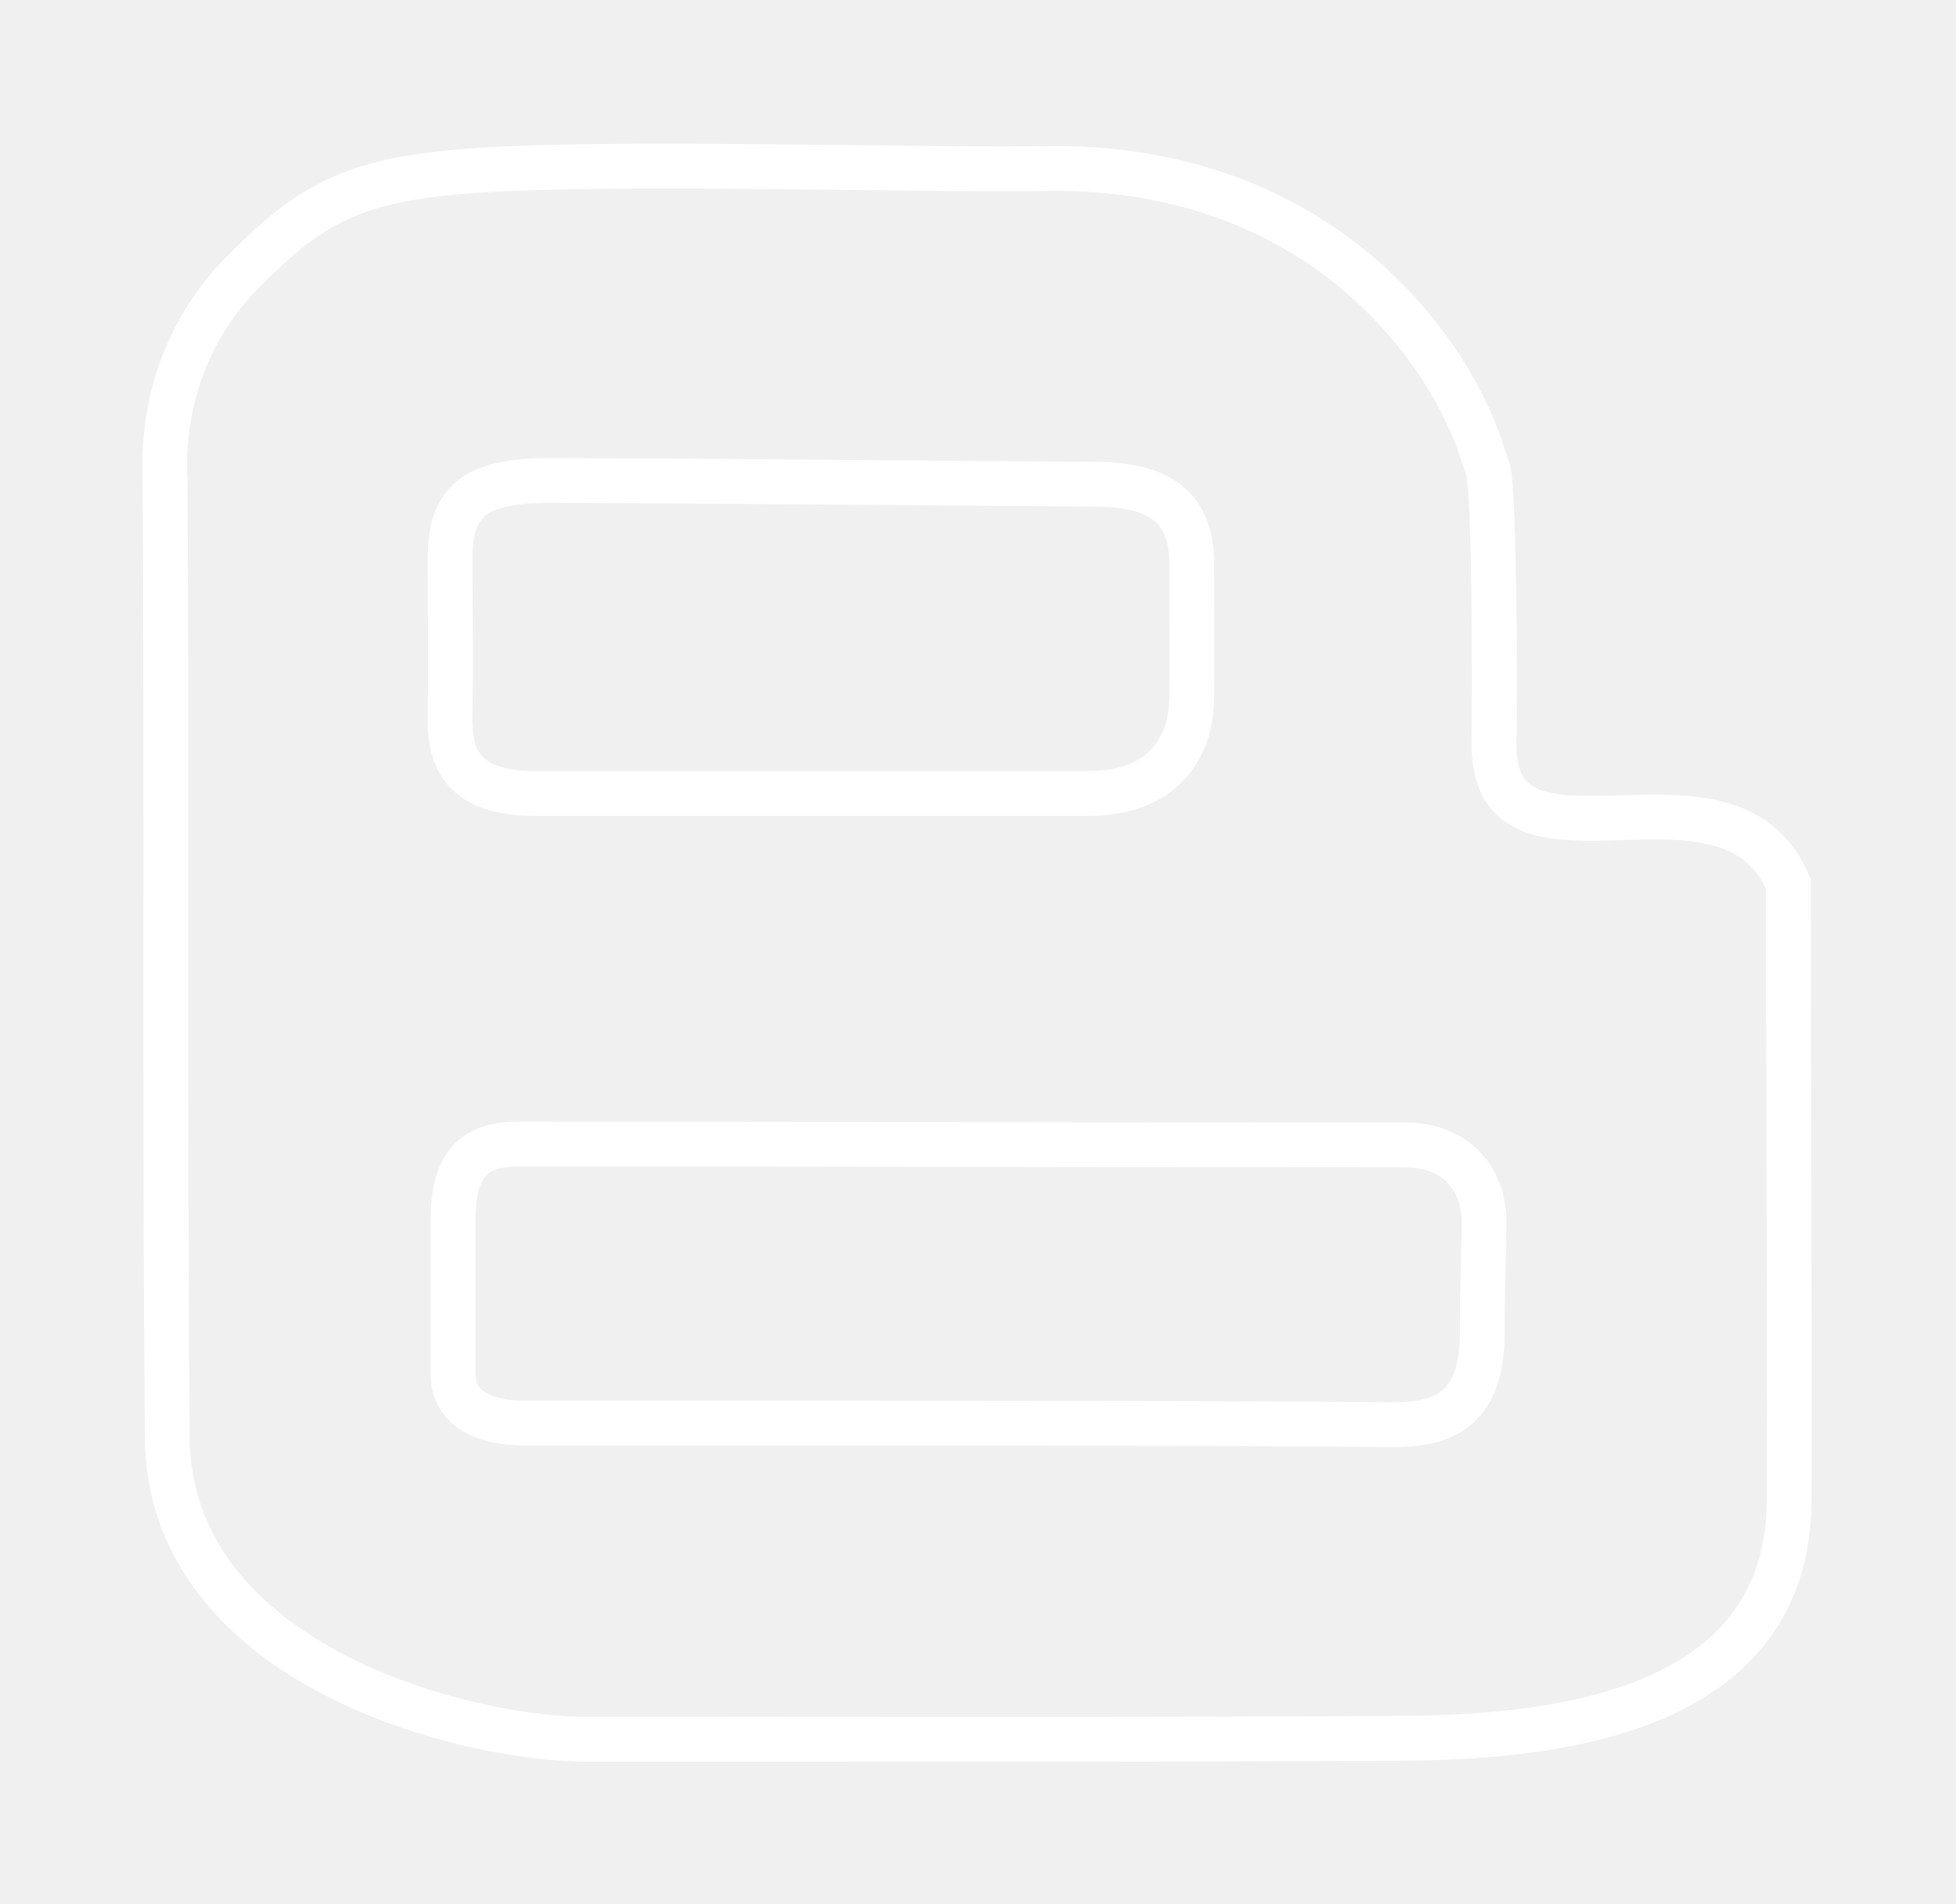
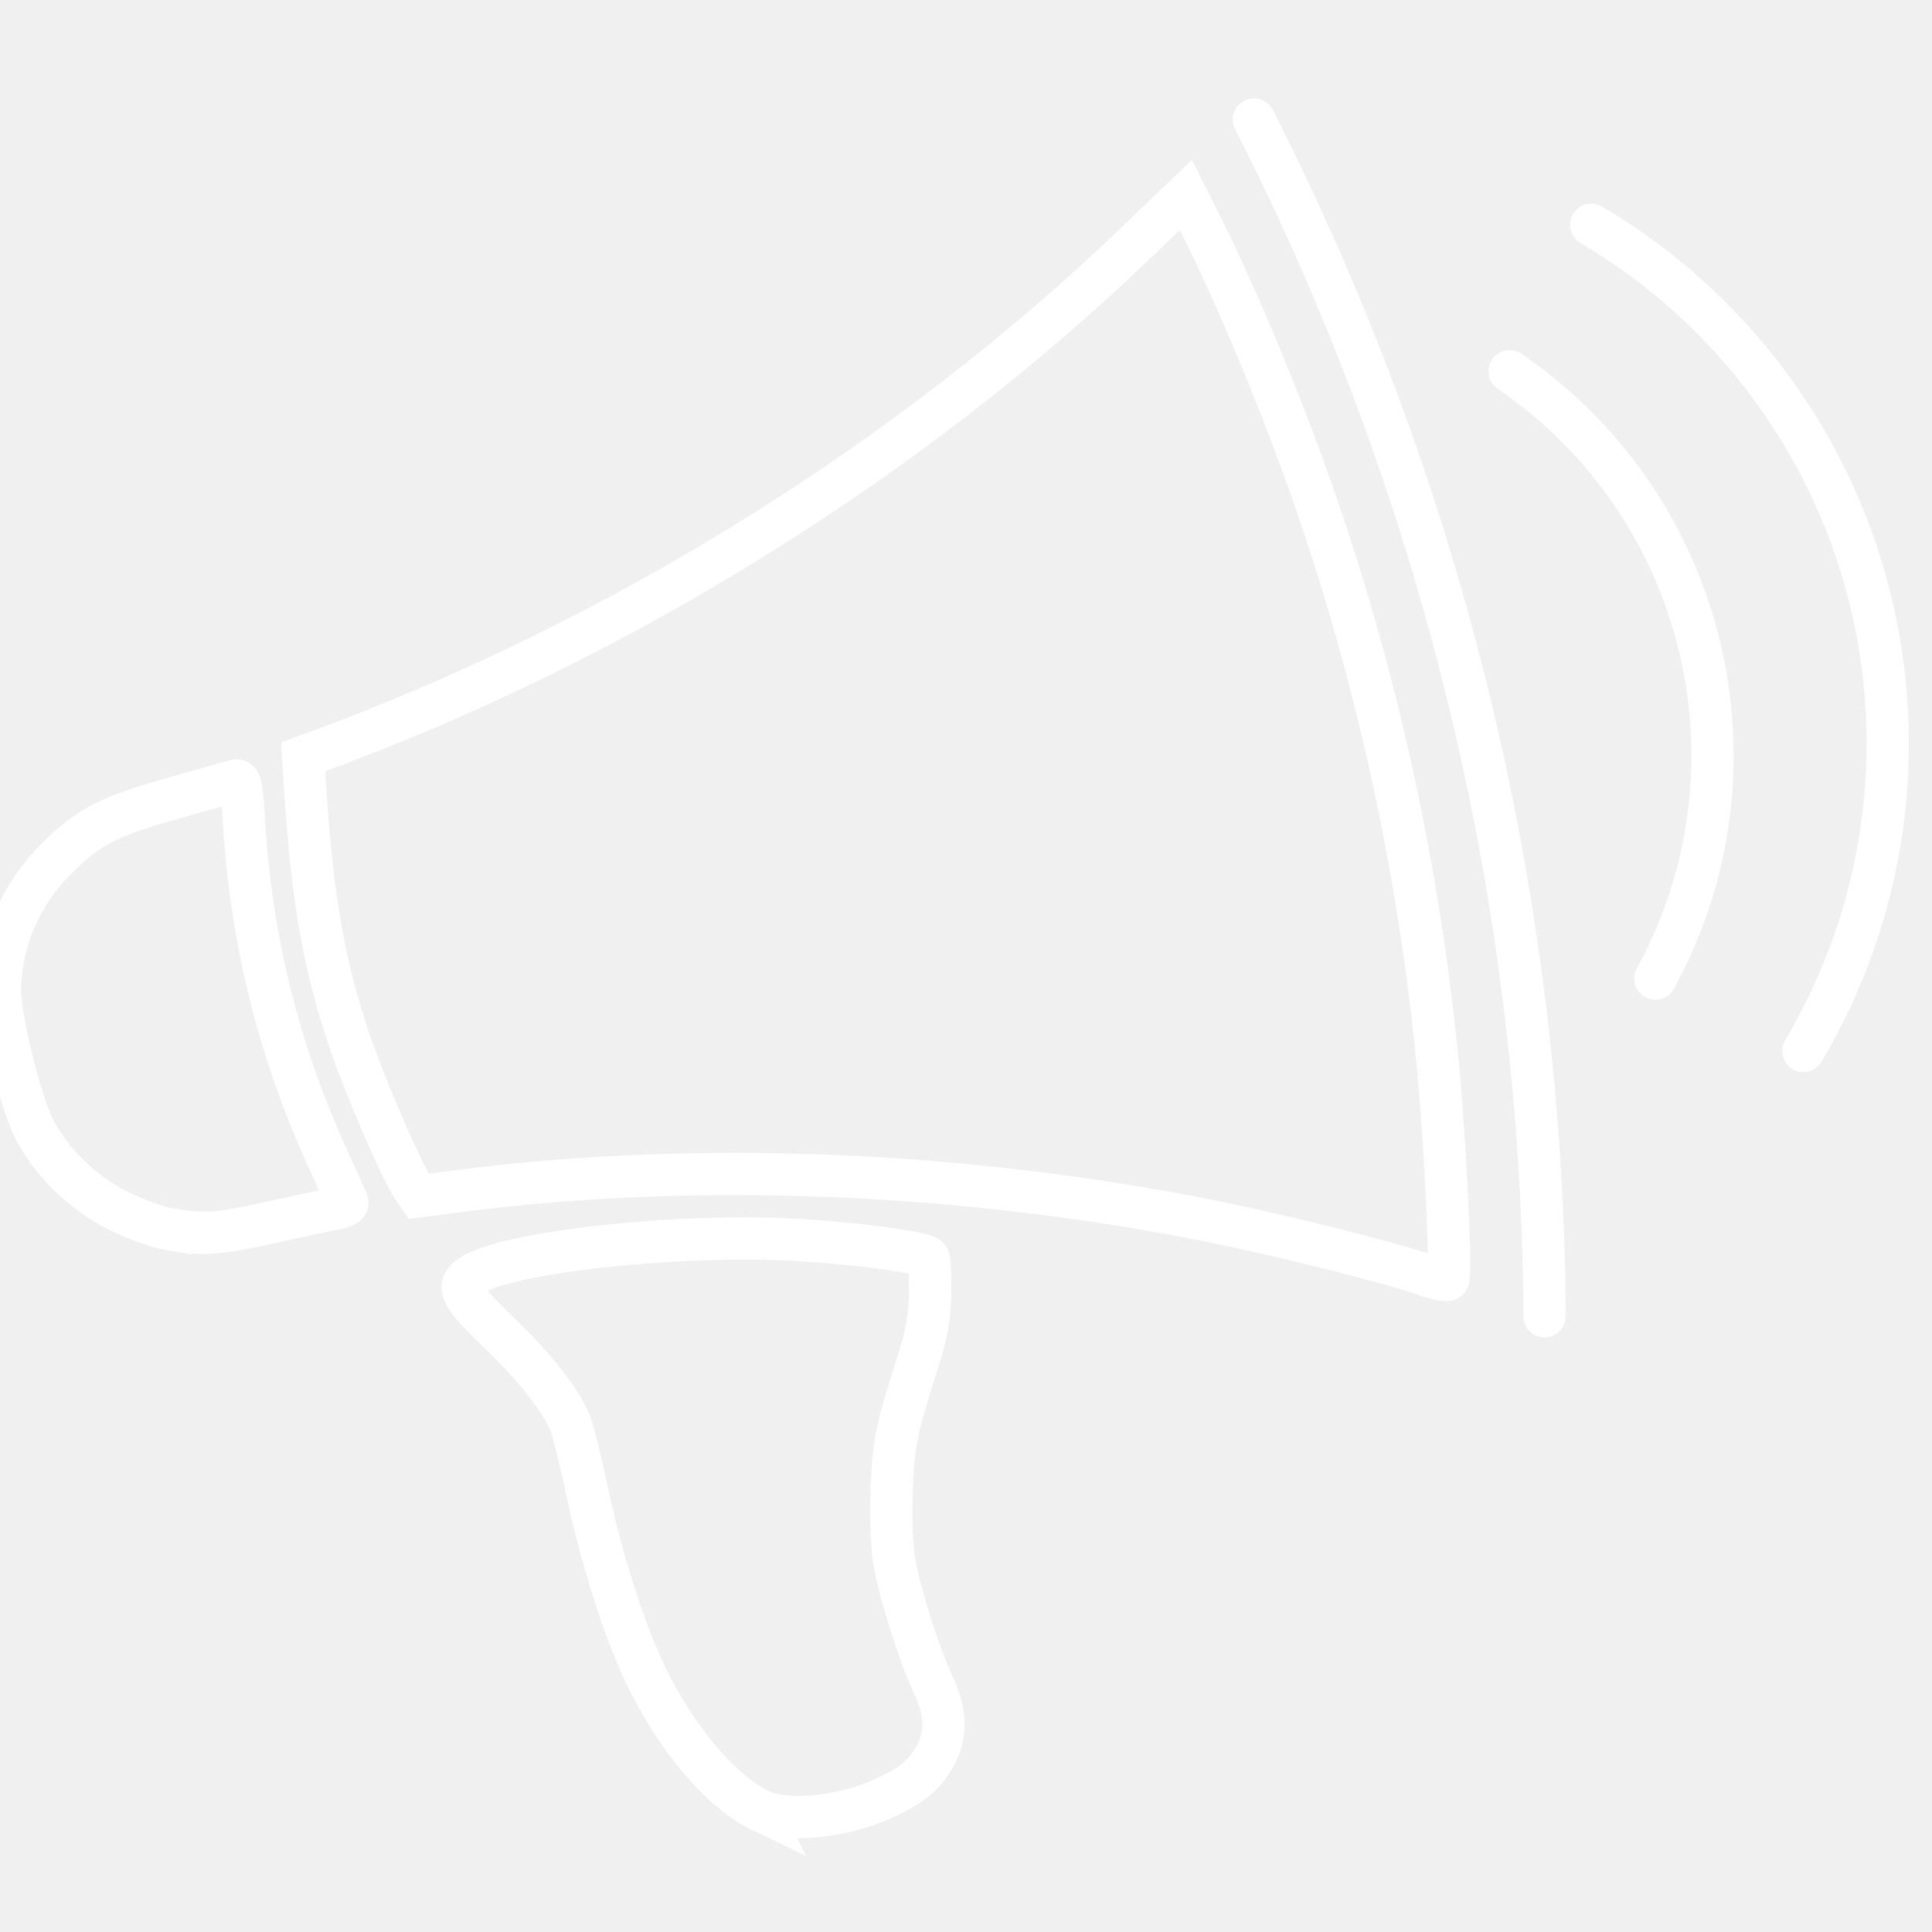
- <svg xmlns="http://www.w3.org/2000/svg" width="120" height="116.824" viewBox="0 0 120 116.824">
-   <path d="M10.125 29.205c.12 19.62-.028 39.245.133 58.866 0 13.672 17.294 18.445 25.29 18.65 16.703-.017 33.406.055 50.11-.06 10.932 0 24.11-2.055 24.11-14.705.028-13.963-.05-25.07-.05-37.7-3.666-8.788-18.105.773-18.06-8.574.07-4.49.01-14.686-.33-16.737l-.503-1.503C88.683 21.092 80.78 10.338 64.73 10.338c-7.547.136-23.773-.39-33.207 0-9.434.39-12.074 1.695-16.96 6.697-3.19 3.456-4.715 7.86-4.423 12.732l-.015-.563z" stroke="#fff" stroke-width="2.75" fill="none" />
-   <path d="M31.76 70.2c-2.637 0-3.96 1.25-3.96 4.556v9.57c0 2.403 2.41 2.994 4.358 2.994 14.14 0 43.194-.02 53.245.1 3.148 0 5.63-.856 5.53-5.945 0-2.493.105-4.648.115-6.484 0-2.73-1.812-4.736-4.807-4.736-18.826-.008-35.653-.054-54.48-.054zM27.607 43.555c.06-2.665 0-6.25 0-9.226 0-3.557 1.448-4.85 6.213-4.85 12.467.05 20.933.152 33.4.235 4.272 0 5.892 1.72 5.892 4.874 0 4.18.018 5.572 0 8.224-.023 3.28-1.993 5.876-6.3 5.876l-33.996.002c-5.356 0-5.21-3.226-5.21-5.137z" fill="none" stroke="#fff" stroke-width="2.75" />
+ <svg xmlns="http://www.w3.org/2000/svg" width="64" height="64" viewBox="0 0 64 64">
+   <path d="M25.164 59.963c-1.298-.626-2.805-2.425-3.813-4.55-.693-1.467-1.448-3.85-1.903-6.016-.215-1.024-.47-2.043-.563-2.263-.345-.803-1.153-1.83-2.352-2.984-1.292-1.245-1.44-1.54-.943-1.884 1.17-.807 7.057-1.438 11.02-1.18 1.987.128 3.968.403 4.14.573.043.04.07.55.063 1.135-.01.78-.105 1.352-.36 2.164-.78 2.475-.85 2.806-.913 4.37-.036.91-.002 1.897.083 2.387.186 1.07.813 3.064 1.28 4.07.423.91.46 1.575.126 2.28-.316.662-.8 1.078-1.774 1.518-1.395.63-3.22.8-4.092.378zM47.2 42.228c-1.15-.406-4.825-1.325-7.154-1.79-8.17-1.63-16.94-1.987-24.668-1.004l-1.506.192-.19-.277c-.39-.575-1.55-3.25-2.087-4.82-.852-2.49-1.25-4.74-1.483-8.37l-.07-1.088.597-.22c9.933-3.663 19.52-9.632 26.984-16.8l1.66-1.594.497.992c1.142 2.268 2.607 5.772 3.642 8.71 2.164 6.136 3.582 12.593 4.215 19.185.237 2.468.45 6.935.335 7.047-.044.044-.39-.03-.77-.164zM5.65 40.73c-.38-.062-1.15-.337-1.71-.612-1.2-.588-2.292-1.662-2.84-2.79-.445-.914-1.1-3.592-1.1-4.495 0-1.62.677-3.207 1.874-4.394 1.068-1.06 1.73-1.4 3.92-2.014.99-.278 1.89-.533 2.002-.566.172-.052.212.14.285 1.355.235 3.88 1.136 7.534 2.73 11.06.35.77.66 1.465.694 1.543.036.084-.135.176-.418.227-.263.047-1.23.252-2.147.455-1.74.385-2.144.413-3.29.23z" fill="none" stroke="#fff" stroke-width="1.4" />
+   <path d="M50.006 12.3a15.4 15.4 0 0 1 4.83 20.118M52.712 7.447a19.944 19.944 0 0 1 9.195 12.224 19.944 19.944 0 0 1-2.168 15.143M41.538 3.96a88.337 88.337 0 0 1 9.627 39.643" fill="none" stroke="#fff" stroke-width="1.4" stroke-linecap="round" />
</svg>
